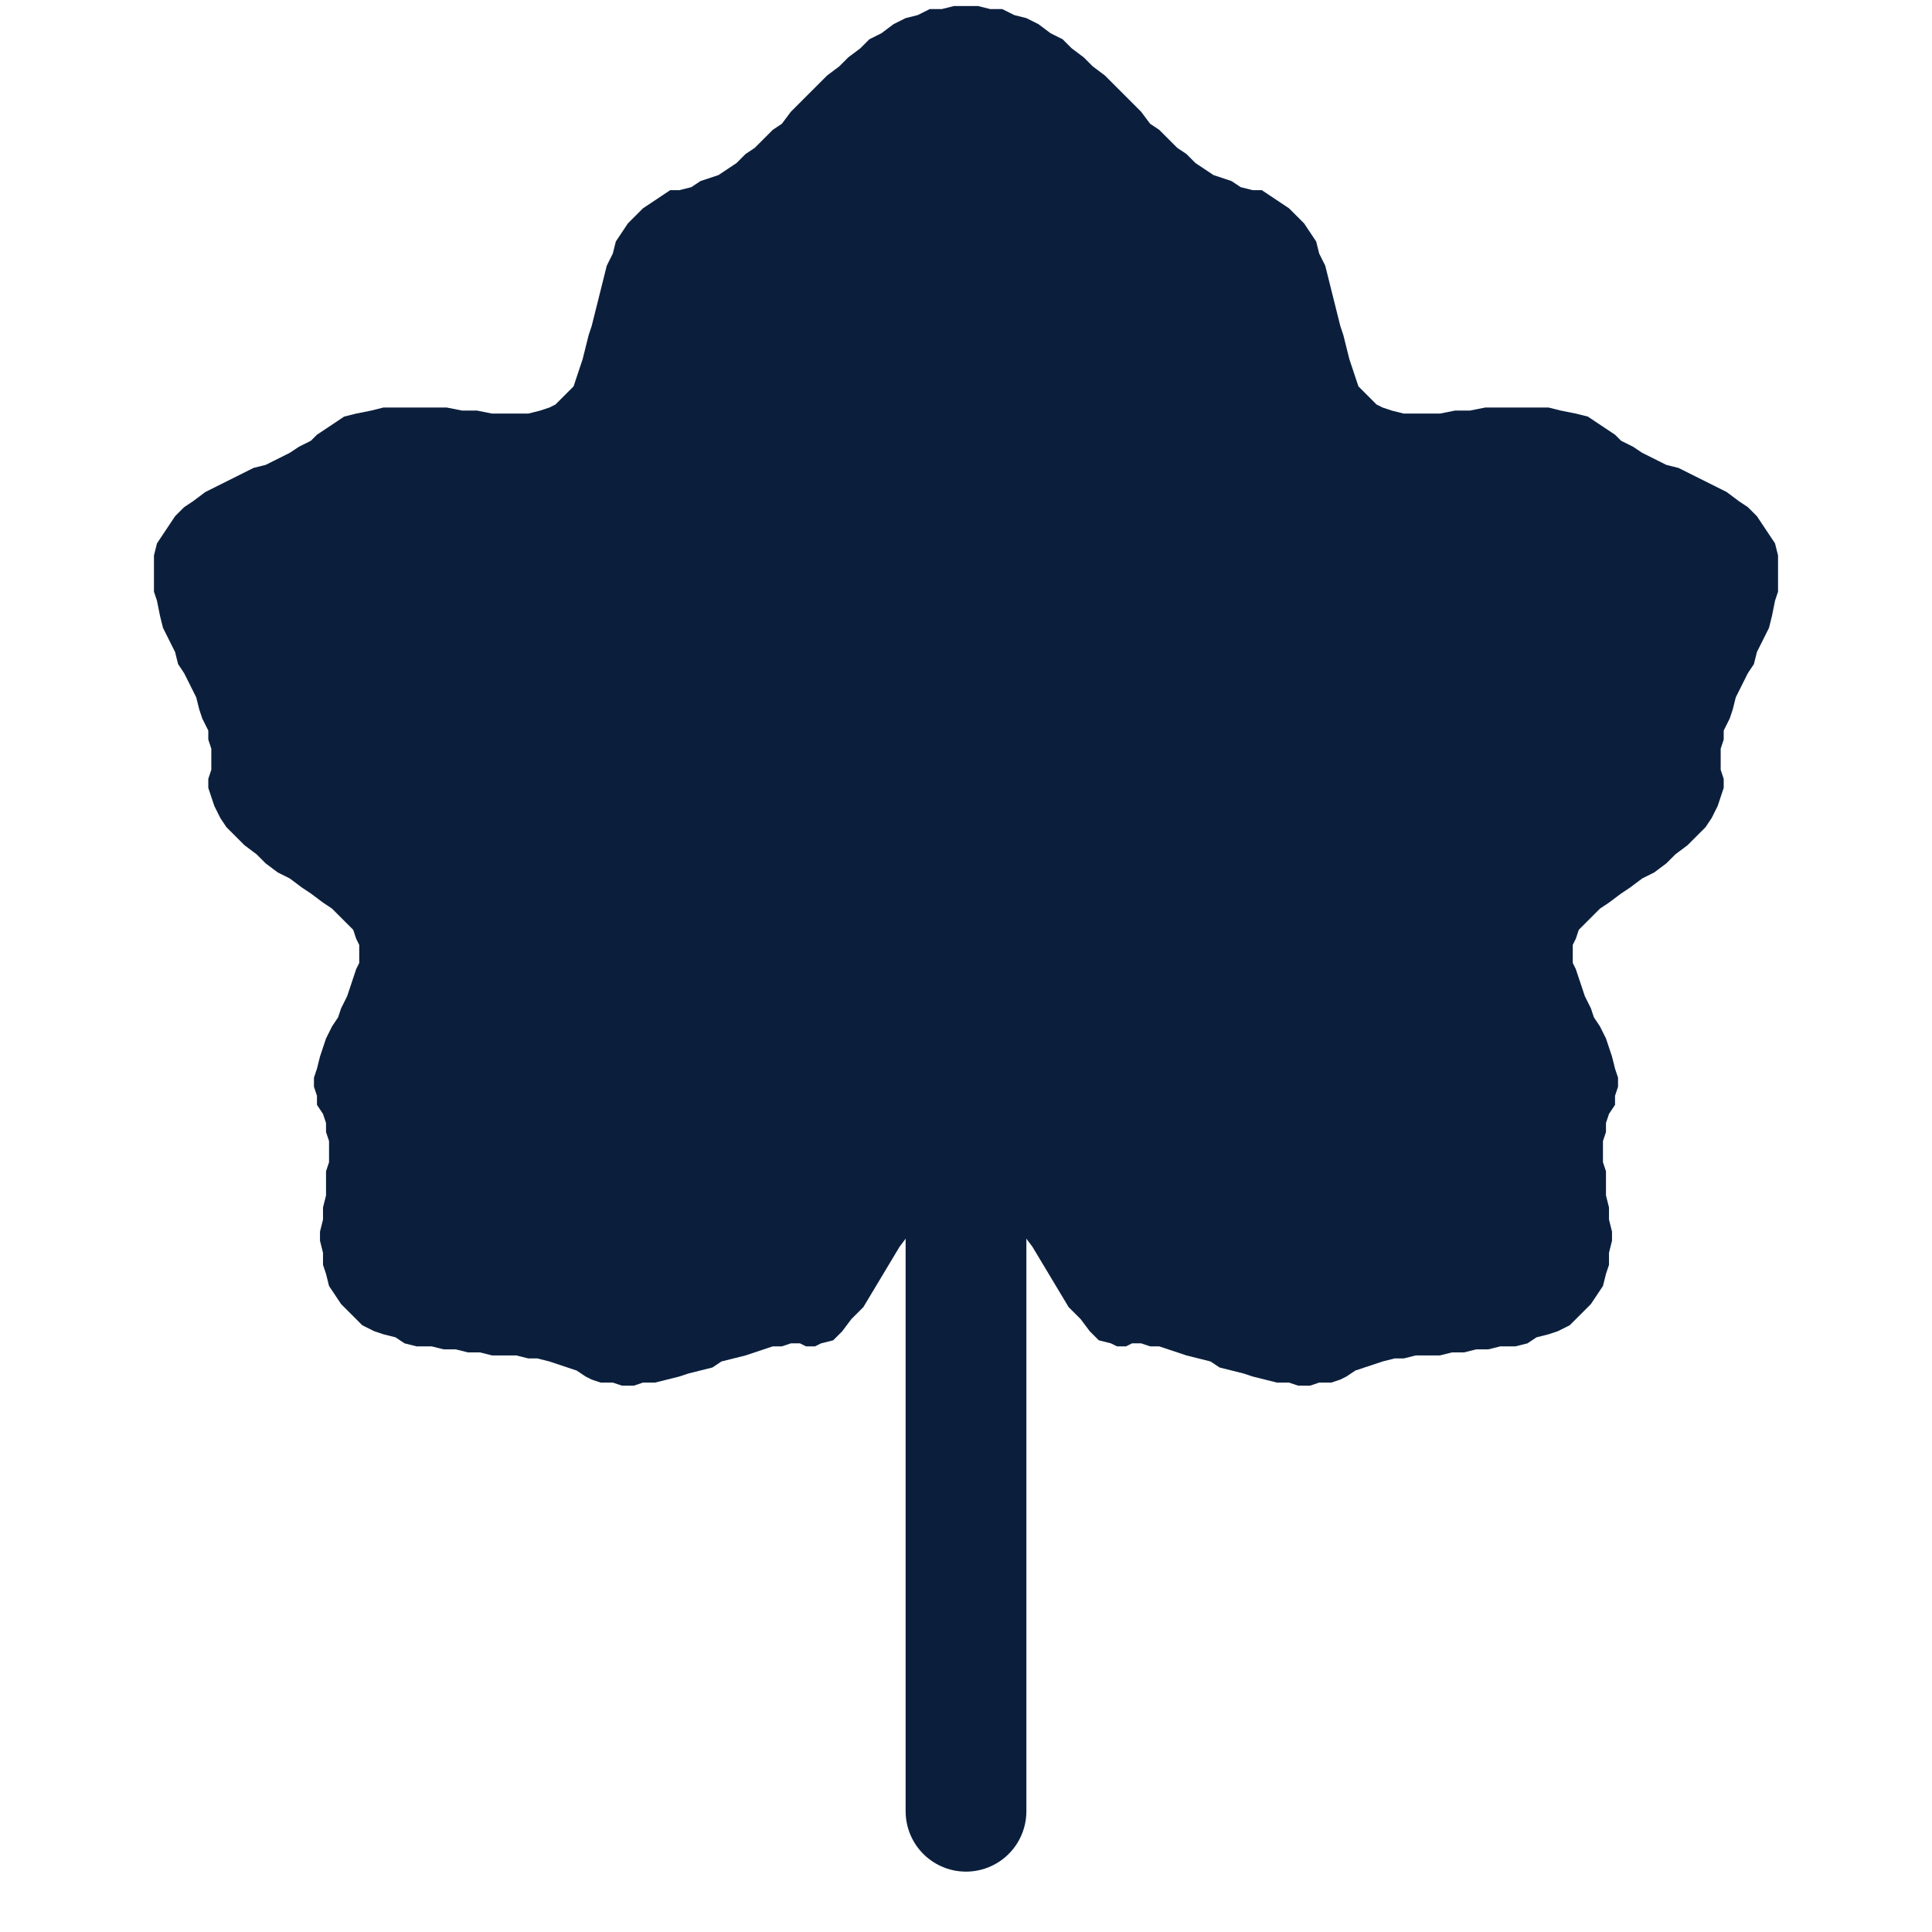
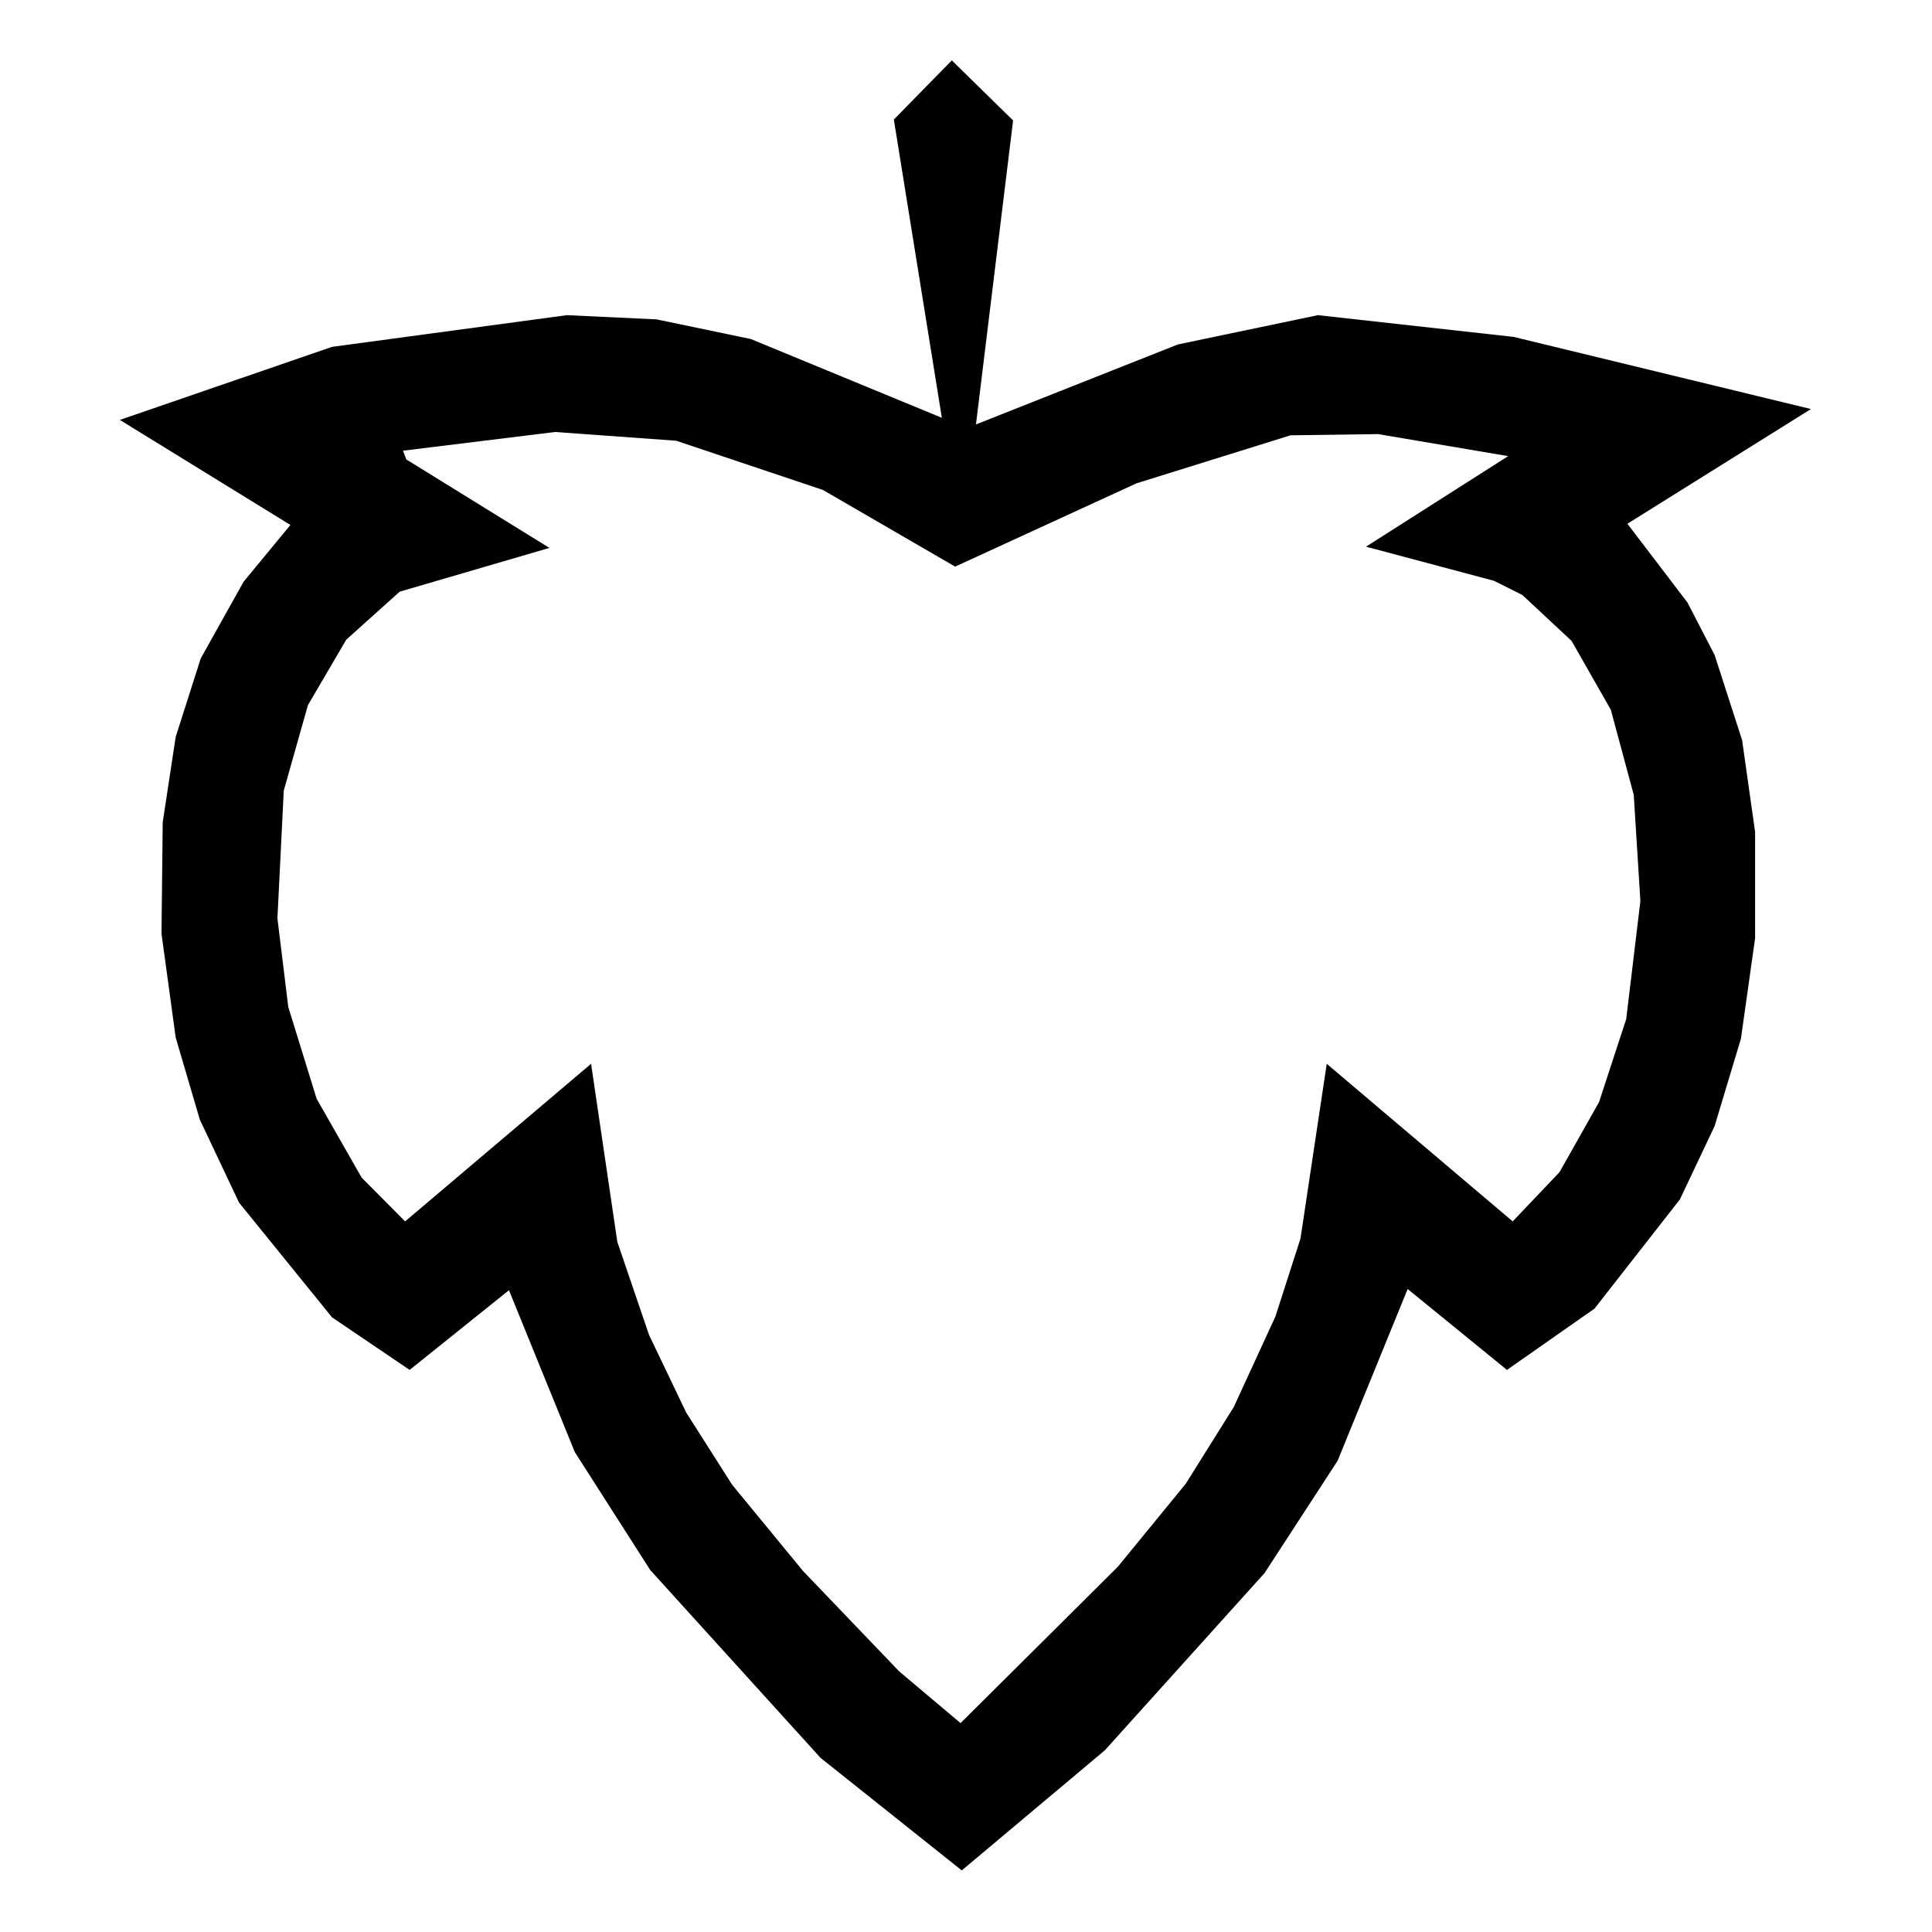
<svg xmlns="http://www.w3.org/2000/svg" viewBox="0 0 64 64">
-   <path d="M32 60 C32 54 32 46 32 37" stroke="#0B1F3D" stroke-width="4" stroke-linecap="round" fill="none" />
-   <path d="M32.0 36.1L31.9 36.4L31.7 37.0L31.6 38.0L31.4 38.9L31.1 39.7L30.9 40.2L30.7 40.2L30.5 40.4L30.3 40.6L30.1 40.9L29.8 41.3L29.5 41.8L29.2 42.3L28.9 42.8L28.6 43.3L28.2 43.7L27.9 44.1L27.6 44.4L27.2 44.5L27.0 44.6L26.7 44.6L26.5 44.5L26.2 44.5L25.9 44.6L25.6 44.6L25.3 44.7L25.0 44.8L24.7 44.9L24.3 45.0L23.9 45.1L23.6 45.3L23.2 45.4L22.8 45.5L22.5 45.6L22.1 45.7L21.7 45.8L21.3 45.8L21.0 45.9L20.6 45.9L20.3 45.8L19.9 45.8L19.6 45.7L19.4 45.6L19.1 45.4L18.8 45.3L18.5 45.2L18.2 45.1L17.8 45.0L17.5 45.0L17.1 44.9L16.7 44.9L16.3 44.9L15.9 44.8L15.5 44.8L15.1 44.7L14.7 44.7L14.3 44.6L13.8 44.6L13.4 44.5L13.1 44.3L12.7 44.2L12.4 44.1L12.0 43.9L11.8 43.7L11.5 43.4L11.3 43.2L11.1 42.9L10.9 42.6L10.8 42.2L10.7 41.9L10.7 41.5L10.6 41.1L10.6 40.8L10.7 40.4L10.7 40.0L10.8 39.6L10.8 39.2L10.8 38.8L10.9 38.5L10.9 38.1L10.9 37.8L10.8 37.5L10.8 37.2L10.7 36.9L10.5 36.6L10.5 36.3L10.4 36.0L10.4 35.7L10.5 35.4L10.6 35.0L10.7 34.7L10.8 34.4L11.0 34.0L11.2 33.7L11.3 33.4L11.5 33.0L11.6 32.7L11.7 32.4L11.8 32.1L11.9 31.9L11.9 31.6L11.9 31.3L11.8 31.1L11.7 30.8L11.5 30.6L11.3 30.4L11.0 30.1L10.7 29.9L10.3 29.6L10.0 29.4L9.6 29.1L9.2 28.9L8.8 28.6L8.5 28.3L8.1 28.0L7.8 27.7L7.5 27.4L7.3 27.1L7.1 26.7L7.0 26.4L6.9 26.1L6.9 25.8L7.0 25.5L7.0 25.1L7.0 24.8L6.9 24.5L6.9 24.2L6.7 23.8L6.6 23.5L6.5 23.1L6.3 22.7L6.1 22.3L5.9 22.0L5.8 21.6L5.6 21.2L5.4 20.8L5.3 20.4L5.2 19.9L5.1 19.6L5.1 19.2L5.1 18.8L5.1 18.4L5.2 18.0L5.4 17.7L5.6 17.4L5.8 17.1L6.1 16.8L6.4 16.6L6.8 16.3L7.2 16.1L7.6 15.9L8.0 15.7L8.4 15.5L8.8 15.4L9.2 15.2L9.6 15.0L9.9 14.8L10.3 14.6L10.5 14.4L10.8 14.2L11.1 14.0L11.4 13.8L11.8 13.7L12.3 13.6L12.7 13.5L13.2 13.5L13.7 13.5L14.3 13.5L14.8 13.5L15.3 13.6L15.8 13.6L16.3 13.7L16.7 13.7L17.2 13.7L17.5 13.7L17.9 13.6L18.2 13.5L18.4 13.4L18.6 13.2L18.8 13.0L19.0 12.8L19.1 12.5L19.2 12.2L19.3 11.9L19.4 11.5L19.5 11.1L19.6 10.8L19.7 10.4L19.8 10.0L19.9 9.6L20.0 9.2L20.1 8.8L20.3 8.4L20.4 8.0L20.6 7.7L20.8 7.4L21.1 7.1L21.3 6.9L21.6 6.7L21.9 6.5L22.2 6.3L22.5 6.3L22.9 6.2L23.2 6.0L23.5 5.9L23.8 5.8L24.1 5.6L24.4 5.4L24.7 5.1L25.0 4.9L25.3 4.6L25.6 4.3L25.9 4.1L26.2 3.7L26.5 3.4L26.8 3.1L27.1 2.8L27.4 2.5L27.8 2.2L28.1 1.9L28.5 1.6L28.8 1.3L29.2 1.1L29.6 0.8L30.0 0.6L30.4 0.5L30.8 0.3L31.2 0.3L31.6 0.2L32.0 0.2L32.4 0.2L32.8 0.3L33.2 0.3L33.6 0.5L34.0 0.6L34.4 0.8L34.8 1.1L35.2 1.3L35.5 1.6L35.9 1.9L36.2 2.2L36.6 2.5L36.9 2.8L37.2 3.1L37.5 3.4L37.8 3.7L38.1 4.1L38.4 4.3L38.7 4.6L39.0 4.9L39.3 5.1L39.6 5.4L39.9 5.6L40.2 5.8L40.5 5.9L40.8 6.0L41.1 6.2L41.5 6.3L41.8 6.3L42.1 6.5L42.4 6.7L42.7 6.9L42.9 7.1L43.2 7.4L43.4 7.7L43.6 8.0L43.7 8.4L43.9 8.8L44.0 9.2L44.1 9.6L44.2 10.0L44.3 10.4L44.4 10.8L44.5 11.1L44.6 11.5L44.7 11.9L44.8 12.2L44.9 12.5L45.0 12.8L45.2 13.0L45.4 13.2L45.6 13.4L45.8 13.5L46.1 13.6L46.5 13.7L46.8 13.7L47.3 13.7L47.7 13.7L48.2 13.6L48.7 13.6L49.2 13.5L49.7 13.5L50.3 13.5L50.8 13.5L51.3 13.5L51.7 13.6L52.2 13.7L52.6 13.8L52.9 14.0L53.2 14.2L53.5 14.4L53.7 14.6L54.1 14.8L54.4 15.0L54.8 15.2L55.2 15.4L55.6 15.5L56.0 15.7L56.4 15.9L56.8 16.1L57.2 16.3L57.6 16.6L57.9 16.8L58.2 17.1L58.4 17.4L58.6 17.7L58.8 18.0L58.9 18.4L58.9 18.8L58.9 19.2L58.9 19.6L58.8 19.9L58.7 20.4L58.6 20.8L58.4 21.2L58.2 21.6L58.1 22.0L57.9 22.3L57.7 22.7L57.5 23.1L57.4 23.5L57.3 23.8L57.1 24.2L57.1 24.5L57.0 24.8L57.0 25.1L57.0 25.5L57.1 25.8L57.1 26.1L57.0 26.4L56.9 26.7L56.7 27.1L56.5 27.4L56.2 27.7L55.9 28.0L55.5 28.3L55.2 28.6L54.8 28.9L54.4 29.1L54.0 29.4L53.7 29.6L53.3 29.9L53.0 30.1L52.7 30.4L52.5 30.6L52.3 30.8L52.2 31.1L52.1 31.3L52.1 31.6L52.1 31.9L52.2 32.1L52.3 32.4L52.4 32.7L52.5 33.0L52.7 33.4L52.8 33.7L53.0 34.0L53.2 34.4L53.3 34.7L53.4 35.0L53.5 35.4L53.6 35.7L53.6 36.0L53.5 36.3L53.5 36.6L53.3 36.9L53.2 37.2L53.2 37.5L53.1 37.8L53.1 38.1L53.1 38.5L53.2 38.8L53.2 39.2L53.2 39.6L53.3 40.0L53.3 40.4L53.4 40.8L53.4 41.1L53.3 41.5L53.3 41.9L53.2 42.2L53.1 42.6L52.9 42.9L52.7 43.2L52.5 43.4L52.2 43.7L52.0 43.9L51.6 44.1L51.3 44.2L50.9 44.3L50.6 44.5L50.2 44.6L49.7 44.6L49.3 44.7L48.9 44.7L48.5 44.8L48.1 44.8L47.7 44.9L47.3 44.9L46.9 44.9L46.5 45.0L46.2 45.0L45.8 45.1L45.5 45.2L45.2 45.3L44.9 45.4L44.6 45.6L44.4 45.7L44.1 45.8L43.7 45.8L43.4 45.9L43.0 45.9L42.7 45.8L42.3 45.8L41.9 45.7L41.5 45.6L41.2 45.5L40.8 45.4L40.4 45.3L40.1 45.1L39.7 45.0L39.3 44.9L39.0 44.8L38.7 44.7L38.4 44.6L38.1 44.6L37.8 44.5L37.5 44.5L37.3 44.6L37.0 44.6L36.8 44.5L36.4 44.4L36.1 44.1L35.8 43.7L35.4 43.3L35.1 42.8L34.8 42.3L34.5 41.8L34.2 41.3L33.9 40.9L33.7 40.6L33.5 40.4L33.3 40.2L33.1 40.2L32.9 39.7L32.6 38.9L32.4 38.0L32.3 37.0L32.1 36.4L32.0 36.1Z" fill="#0B1F3D" />
+   <path fill="#000000" fill-rule="evenodd" d="M31.53 2.0L29.61 3.96L31.2 13.84L24.87 11.23L21.75 10.58L18.78 10.44L11.0 11.49L3.97 13.91L9.62 17.39L8.07 19.27L6.65 21.81L5.82 24.41L5.39 27.24L5.35 30.93L5.82 34.37L6.62 37.09L7.92 39.84L11.0 43.64L13.57 45.38L16.86 42.74L19.04 48.1L21.54 52.01L27.18 58.23L31.86 61.96L36.6 57.98L41.89 52.11L44.31 48.39L46.63 42.7L49.92 45.38L52.82 43.35L55.65 39.73L56.8 37.3L57.67 34.41L58.14 31.08L58.14 27.56L57.71 24.52L56.8 21.7L55.9 19.96L53.91 17.35L59.99 13.55L50.14 11.16L43.66 10.44L39.02 11.41L32.33 14.06L33.56 3.99Z M13.35 14.93L18.39 14.31L22.4 14.6L27.26 16.23L31.64 18.77L37.65 16.01L42.75 14.42L45.65 14.38L49.96 15.11L45.25 18.11L49.49 19.24L50.43 19.71L52.06 21.23L53.36 23.51L54.12 26.33L54.34 29.85L53.87 33.76L52.97 36.51L51.66 38.83L50.11 40.46L43.95 35.24L43.08 41.03L42.25 43.61L40.87 46.61L39.28 49.15L37.03 51.9L31.82 57.08L29.79 55.37L26.6 52.04L24.25 49.18L22.73 46.79L21.5 44.22L20.45 41.14L19.58 35.24L13.42 40.46L11.98 39.01L10.49 36.4L9.55 33.36L9.19 30.42L9.4 26.19L10.2 23.36L11.47 21.19L13.24 19.6L18.2 18.15L13.46 15.22Z" />
</svg>
